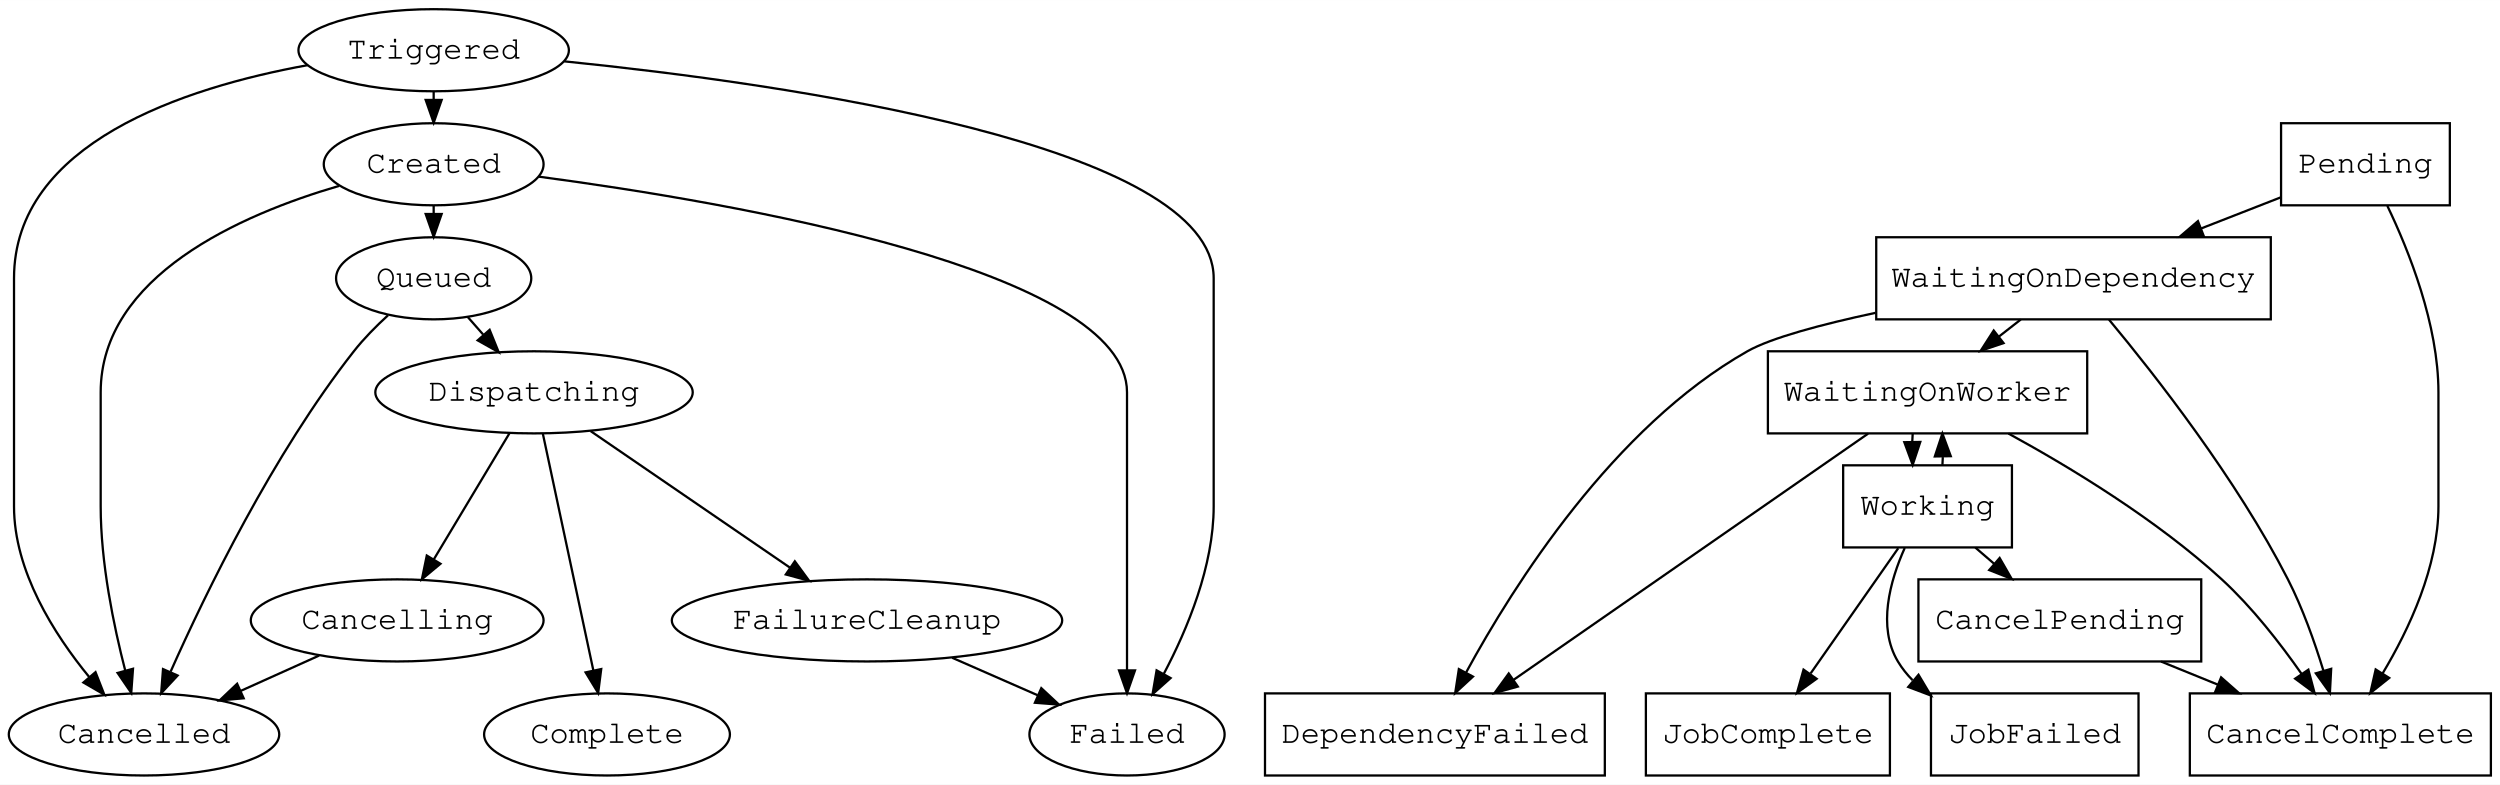
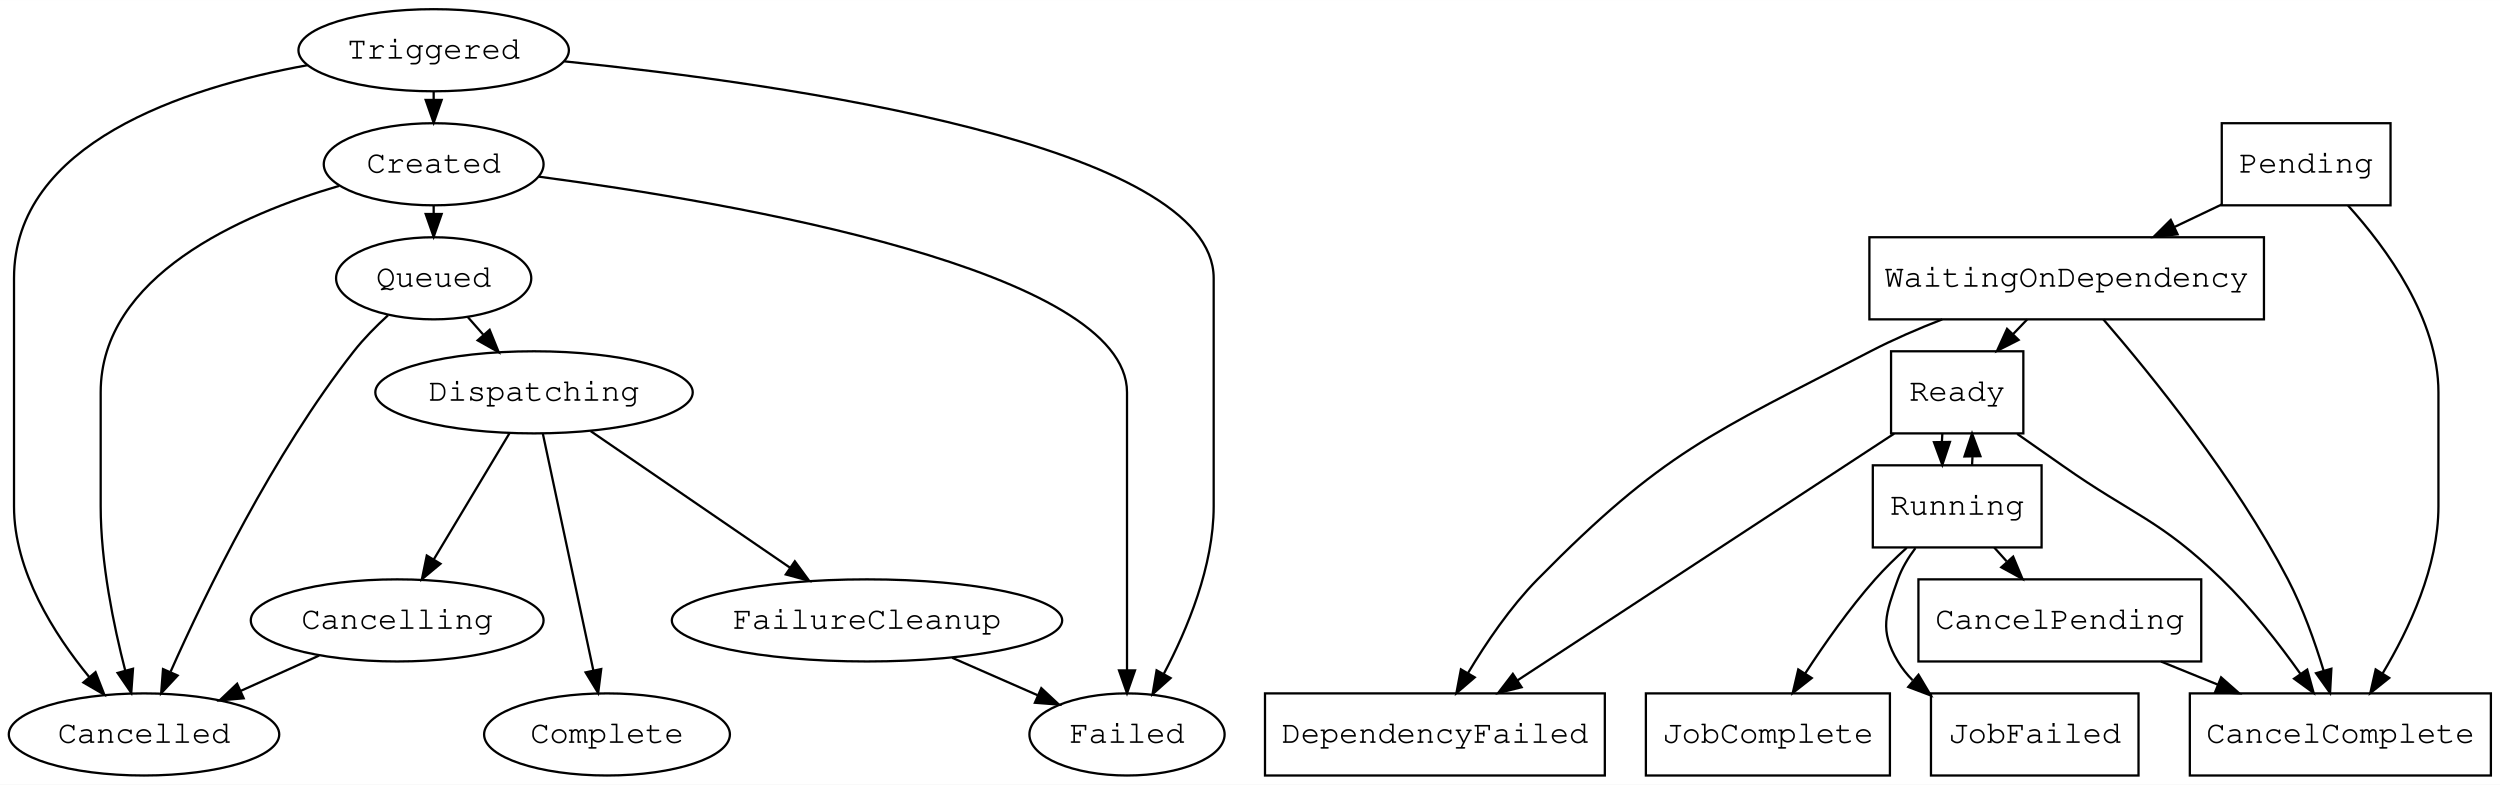
<svg xmlns="http://www.w3.org/2000/svg" width="1096pt" height="344pt" viewBox="0.00 0.00 1096.14 344.00">
  <g id="graph0" class="graph" transform="scale(1 1) rotate(0) translate(4 340)">
    <polygon fill="#ffffff" stroke="transparent" points="-4,4 -4,-340 1092.145,-340 1092.145,4 -4,4" />
    <g id="node1" class="node">
      <ellipse fill="none" stroke="#000000" cx="186.145" cy="-318" rx="59.29" ry="18" />
      <text text-anchor="middle" x="186.145" y="-314.3" font-family="Courier,monospace" font-size="14.00" fill="#000000">Triggered</text>
    </g>
    <g id="node2" class="node">
      <ellipse fill="none" stroke="#000000" cx="186.145" cy="-268" rx="48.192" ry="18" />
      <text text-anchor="middle" x="186.145" y="-264.3" font-family="Courier,monospace" font-size="14.00" fill="#000000">Created</text>
    </g>
    <g id="edge1" class="edge">
      <path fill="none" stroke="#000000" d="M186.145,-299.949C186.145,-298.83 186.145,-297.691 186.145,-296.542" />
      <polygon fill="#000000" stroke="#000000" points="189.645,-296.193 186.145,-286.193 182.645,-296.193 189.645,-296.193" />
    </g>
    <g id="node7" class="node">
      <ellipse fill="none" stroke="#000000" cx="490.145" cy="-18" rx="42.793" ry="18" />
      <text text-anchor="middle" x="490.145" y="-14.3" font-family="Courier,monospace" font-size="14.00" fill="#000000">Failed</text>
    </g>
    <g id="edge2" class="edge">
      <path fill="none" stroke="#000000" d="M243.388,-313.128C340.747,-303.246 528.145,-276.613 528.145,-218 528.145,-218 528.145,-218 528.145,-118 528.145,-91.825 516.627,-64.161 506.274,-44.582" />
      <polygon fill="#000000" stroke="#000000" points="509.243,-42.718 501.341,-35.661 503.117,-46.106 509.243,-42.718" />
    </g>
    <g id="node9" class="node">
      <ellipse fill="none" stroke="#000000" cx="59.145" cy="-18" rx="59.29" ry="18" />
      <text text-anchor="middle" x="59.145" y="-14.3" font-family="Courier,monospace" font-size="14.00" fill="#000000">Cancelled</text>
    </g>
    <g id="edge3" class="edge">
      <path fill="none" stroke="#000000" d="M130.939,-311.46C76.74,-301.599 2.145,-277.262 2.145,-218 2.145,-218 2.145,-218 2.145,-118 2.145,-89.674 19.621,-62.057 35.219,-43.049" />
      <polygon fill="#000000" stroke="#000000" points="37.881,-45.322 41.733,-35.452 32.567,-40.765 37.881,-45.322" />
    </g>
    <g id="node3" class="node">
      <ellipse fill="none" stroke="#000000" cx="186.145" cy="-218" rx="42.793" ry="18" />
      <text text-anchor="middle" x="186.145" y="-214.3" font-family="Courier,monospace" font-size="14.00" fill="#000000">Queued</text>
    </g>
    <g id="edge4" class="edge">
      <path fill="none" stroke="#000000" d="M186.145,-249.949C186.145,-248.83 186.145,-247.691 186.145,-246.542" />
      <polygon fill="#000000" stroke="#000000" points="189.645,-246.193 186.145,-236.193 182.645,-246.193 189.645,-246.193" />
    </g>
    <g id="edge5" class="edge">
      <path fill="none" stroke="#000000" d="M232.316,-262.553C317.359,-251.226 490.145,-221.615 490.145,-168 490.145,-168 490.145,-168 490.145,-118 490.145,-93.718 490.145,-66.12 490.145,-46.077" />
      <polygon fill="#000000" stroke="#000000" points="493.645,-46.065 490.145,-36.065 486.645,-46.065 493.645,-46.065" />
    </g>
    <g id="edge6" class="edge">
      <path fill="none" stroke="#000000" d="M144.697,-258.522C101.534,-245.906 40.145,-219 40.145,-168 40.145,-168 40.145,-168 40.145,-118 40.145,-93.32 45.799,-65.807 50.939,-45.897" />
      <polygon fill="#000000" stroke="#000000" points="54.32,-46.8 53.547,-36.233 47.562,-44.976 54.32,-46.8" />
    </g>
    <g id="node4" class="node">
      <ellipse fill="none" stroke="#000000" cx="230.145" cy="-168" rx="69.588" ry="18" />
      <text text-anchor="middle" x="230.145" y="-164.3" font-family="Courier,monospace" font-size="14.00" fill="#000000">Dispatching</text>
    </g>
    <g id="edge7" class="edge">
      <path fill="none" stroke="#000000" d="M201.041,-201.072C203.235,-198.579 205.535,-195.966 207.839,-193.348" />
      <polygon fill="#000000" stroke="#000000" points="210.684,-195.412 214.663,-185.593 205.429,-190.788 210.684,-195.412" />
    </g>
    <g id="edge8" class="edge">
      <path fill="none" stroke="#000000" d="M166.125,-201.775C160.902,-197.008 155.517,-191.569 151.145,-186 115.728,-140.888 86.274,-80.305 70.824,-45.575" />
      <polygon fill="#000000" stroke="#000000" points="73.885,-43.84 66.666,-36.086 67.474,-46.65 73.885,-43.84" />
    </g>
    <g id="node5" class="node">
      <ellipse fill="none" stroke="#000000" cx="262.145" cy="-18" rx="53.891" ry="18" />
      <text text-anchor="middle" x="262.145" y="-14.3" font-family="Courier,monospace" font-size="14.00" fill="#000000">Complete</text>
    </g>
    <g id="edge9" class="edge">
      <path fill="none" stroke="#000000" d="M234.005,-149.906C239.507,-124.117 249.654,-76.548 256.142,-46.136" />
      <polygon fill="#000000" stroke="#000000" points="259.608,-46.668 258.271,-36.158 252.762,-45.207 259.608,-46.668" />
    </g>
    <g id="node6" class="node">
      <ellipse fill="none" stroke="#000000" cx="376.145" cy="-68" rx="85.585" ry="18" />
      <text text-anchor="middle" x="376.145" y="-64.3" font-family="Courier,monospace" font-size="14.00" fill="#000000">FailureCleanup</text>
    </g>
    <g id="edge10" class="edge">
      <path fill="none" stroke="#000000" d="M254.912,-151.036C278.991,-134.544 315.742,-109.372 342.469,-91.066" />
      <polygon fill="#000000" stroke="#000000" points="344.493,-93.921 350.766,-85.383 340.538,-88.146 344.493,-93.921" />
    </g>
    <g id="node8" class="node">
      <ellipse fill="none" stroke="#000000" cx="170.145" cy="-68" rx="64.189" ry="18" />
      <text text-anchor="middle" x="170.145" y="-64.3" font-family="Courier,monospace" font-size="14.00" fill="#000000">Cancelling</text>
    </g>
    <g id="edge11" class="edge">
      <path fill="none" stroke="#000000" d="M219.418,-150.122C210.175,-134.718 196.7,-112.259 186.177,-94.72" />
      <polygon fill="#000000" stroke="#000000" points="189.127,-92.835 180.981,-86.06 183.125,-96.436 189.127,-92.835" />
    </g>
    <g id="edge12" class="edge">
      <path fill="none" stroke="#000000" d="M413.473,-51.628C425.462,-46.369 438.776,-40.53 450.899,-35.213" />
      <polygon fill="#000000" stroke="#000000" points="452.566,-38.304 460.318,-31.082 449.755,-31.893 452.566,-38.304" />
    </g>
    <g id="edge13" class="edge">
      <path fill="none" stroke="#000000" d="M135.935,-52.59C125.086,-47.703 112.958,-42.24 101.602,-37.125" />
      <polygon fill="#000000" stroke="#000000" points="102.845,-33.846 92.29,-32.93 99.97,-40.228 102.845,-33.846" />
    </g>
    <g id="node10" class="node">
-       <polygon fill="none" stroke="#000000" points="1070.145,-286 996.145,-286 996.145,-250 1070.145,-250 1070.145,-286" />
-       <text text-anchor="middle" x="1033.145" y="-264.3" font-family="Courier,monospace" font-size="14.00" fill="#000000">Pending</text>
+       <polygon fill="none" stroke="#000000" points="1044.145,-286 970.145,-286 970.145,-250 1044.145,-250 1044.145,-286" />
+       <text text-anchor="middle" x="1007.145" y="-264.3" font-family="Courier,monospace" font-size="14.00" fill="#000000">Pending</text>
    </g>
    <g id="node11" class="node">
-       <polygon fill="none" stroke="#000000" points="991.645,-236 818.645,-236 818.645,-200 991.645,-200 991.645,-236" />
-       <text text-anchor="middle" x="905.145" y="-214.3" font-family="Courier,monospace" font-size="14.00" fill="#000000">WaitingOnDependency</text>
+       <polygon fill="none" stroke="#000000" points="988.645,-236 815.645,-236 815.645,-200 988.645,-200 988.645,-236" />
+       <text text-anchor="middle" x="902.145" y="-214.3" font-family="Courier,monospace" font-size="14.00" fill="#000000">WaitingOnDependency</text>
    </g>
    <g id="edge14" class="edge">
-       <path fill="none" stroke="#000000" d="M996.122,-253.538C985.169,-249.26 972.926,-244.477 961.059,-239.842" />
-       <polygon fill="#000000" stroke="#000000" points="962.244,-236.547 951.655,-236.168 959.697,-243.067 962.244,-236.547" />
+       <path fill="none" stroke="#000000" d="M970.126,-250.372C963.469,-247.202 956.447,-243.858 949.544,-240.571" />
+       <polygon fill="#000000" stroke="#000000" points="950.783,-237.284 940.249,-236.145 947.773,-243.605 950.783,-237.284" />
    </g>
    <g id="node18" class="node">
      <polygon fill="none" stroke="#000000" points="1088.145,-36 956.145,-36 956.145,0 1088.145,0 1088.145,-36" />
      <text text-anchor="middle" x="1022.145" y="-14.3" font-family="Courier,monospace" font-size="14.00" fill="#000000">CancelComplete</text>
    </g>
    <g id="edge15" class="edge">
-       <path fill="none" stroke="#000000" d="M1042.746,-249.76C1052.172,-230.129 1065.145,-197.712 1065.145,-168 1065.145,-168 1065.145,-168 1065.145,-118 1065.145,-91.571 1052.312,-64.174 1040.667,-44.754" />
+       <path fill="none" stroke="#000000" d="M1025.496,-249.907C1042.488,-231.146 1065.145,-200.112 1065.145,-168 1065.145,-168 1065.145,-168 1065.145,-118 1065.145,-91.571 1052.312,-64.174 1040.667,-44.754" />
      <polygon fill="#000000" stroke="#000000" points="1043.558,-42.776 1035.28,-36.163 1037.628,-46.495 1043.558,-42.776" />
    </g>
    <g id="node12" class="node">
-       <polygon fill="none" stroke="#000000" points="911.145,-186 771.145,-186 771.145,-150 911.145,-150 911.145,-186" />
-       <text text-anchor="middle" x="841.145" y="-164.3" font-family="Courier,monospace" font-size="14.00" fill="#000000">WaitingOnWorker</text>
+       <polygon fill="none" stroke="#000000" points="883.145,-186 825.145,-186 825.145,-150 883.145,-150 883.145,-186" />
+       <text text-anchor="middle" x="854.145" y="-164.3" font-family="Courier,monospace" font-size="14.00" fill="#000000">Ready</text>
    </g>
    <g id="edge16" class="edge">
-       <path fill="none" stroke="#000000" d="M882.039,-199.949C878.906,-197.501 875.65,-194.957 872.404,-192.421" />
-       <polygon fill="#000000" stroke="#000000" points="874.466,-189.591 864.431,-186.193 870.157,-195.107 874.466,-189.591" />
+       <path fill="none" stroke="#000000" d="M884.816,-199.949C882.802,-197.851 880.72,-195.682 878.633,-193.508" />
+       <polygon fill="#000000" stroke="#000000" points="881.06,-190.983 871.61,-186.193 876.01,-195.83 881.06,-190.983" />
    </g>
    <g id="node16" class="node">
      <polygon fill="none" stroke="#000000" points="699.645,-36 550.645,-36 550.645,0 699.645,0 699.645,-36" />
      <text text-anchor="middle" x="625.145" y="-14.3" font-family="Courier,monospace" font-size="14.00" fill="#000000">DependencyFailed</text>
    </g>
    <g id="edge17" class="edge">
-       <path fill="none" stroke="#000000" d="M818.324,-202.857C794.591,-197.776 772.547,-191.895 762.145,-186 703.436,-152.728 659.759,-83.648 638.858,-45.243" />
-       <polygon fill="#000000" stroke="#000000" points="641.824,-43.366 634.039,-36.18 635.644,-46.653 641.824,-43.366" />
+       <path fill="none" stroke="#000000" d="M847.596,-199.999C836.96,-195.852 826.044,-191.133 816.145,-186 746.324,-149.794 725.314,-142.056 670.145,-86 658.204,-73.867 647.552,-58.129 639.613,-44.849" />
+       <polygon fill="#000000" stroke="#000000" points="642.603,-43.028 634.567,-36.123 636.543,-46.532 642.603,-43.028" />
    </g>
    <g id="edge18" class="edge">
-       <path fill="none" stroke="#000000" d="M920.692,-199.885C941.039,-175.426 976.738,-129.84 999.145,-86 1005.57,-73.429 1010.812,-58.668 1014.661,-46.117" />
-       <polygon fill="#000000" stroke="#000000" points="1018.116,-46.771 1017.561,-36.191 1011.397,-44.808 1018.116,-46.771" />
+       <path fill="none" stroke="#000000" d="M918.231,-199.976C939.275,-175.619 976.165,-130.145 999.145,-86 1005.663,-73.477 1010.917,-58.722 1014.748,-46.162" />
+       <polygon fill="#000000" stroke="#000000" points="1018.206,-46.805 1017.628,-36.226 1011.482,-44.856 1018.206,-46.805" />
    </g>
    <g id="node13" class="node">
-       <polygon fill="none" stroke="#000000" points="878.145,-136 804.145,-136 804.145,-100 878.145,-100 878.145,-136" />
-       <text text-anchor="middle" x="841.145" y="-114.3" font-family="Courier,monospace" font-size="14.00" fill="#000000">Working</text>
+       <polygon fill="none" stroke="#000000" points="891.145,-136 817.145,-136 817.145,-100 891.145,-100 891.145,-136" />
+       <text text-anchor="middle" x="854.145" y="-114.3" font-family="Courier,monospace" font-size="14.00" fill="#000000">Running</text>
    </g>
    <g id="edge19" class="edge">
-       <path fill="none" stroke="#000000" d="M834.632,-149.949C834.554,-148.83 834.495,-147.691 834.455,-146.542" />
-       <polygon fill="#000000" stroke="#000000" points="837.96,-146.248 834.622,-136.193 830.961,-146.135 837.96,-146.248" />
+       <path fill="none" stroke="#000000" d="M847.632,-149.949C847.554,-148.83 847.495,-147.691 847.455,-146.542" />
+       <polygon fill="#000000" stroke="#000000" points="850.96,-146.248 847.622,-136.193 843.961,-146.135 850.96,-146.248" />
    </g>
    <g id="edge21" class="edge">
-       <path fill="none" stroke="#000000" d="M815.09,-149.906C776.169,-122.878 702.801,-71.928 659.526,-41.876" />
-       <polygon fill="#000000" stroke="#000000" points="661.502,-38.987 651.292,-36.158 657.509,-44.736 661.502,-38.987" />
+       <path fill="none" stroke="#000000" d="M826.522,-149.906C785.172,-122.821 707.151,-71.716 661.309,-41.689" />
+       <polygon fill="#000000" stroke="#000000" points="663.149,-38.709 652.865,-36.158 659.313,-44.565 663.149,-38.709" />
    </g>
    <g id="edge20" class="edge">
-       <path fill="none" stroke="#000000" d="M876.592,-149.941C903.905,-135.016 941.685,-112.095 970.145,-86 983.444,-73.806 995.824,-57.884 1005.166,-44.513" />
-       <polygon fill="#000000" stroke="#000000" points="1008.117,-46.397 1010.845,-36.159 1002.328,-42.461 1008.117,-46.397" />
+       <path fill="none" stroke="#000000" d="M880.456,-149.78C886.906,-145.291 893.784,-140.484 900.145,-136 931.394,-113.972 942.673,-112.59 970.145,-86 983.022,-73.536 995.305,-57.726 1004.697,-44.489" />
+       <polygon fill="#000000" stroke="#000000" points="1007.607,-46.434 1010.429,-36.222 1001.855,-42.446 1007.607,-46.434" />
    </g>
    <g id="edge24" class="edge">
-       <path fill="none" stroke="#000000" d="M847.667,-136.193C847.744,-137.313 847.801,-138.453 847.839,-139.604" />
-       <polygon fill="#000000" stroke="#000000" points="844.334,-139.889 847.657,-149.949 851.332,-140.012 844.334,-139.889" />
+       <path fill="none" stroke="#000000" d="M860.667,-136.193C860.744,-137.313 860.801,-138.453 860.839,-139.604" />
+       <polygon fill="#000000" stroke="#000000" points="857.334,-139.889 860.657,-149.949 864.332,-140.012 857.334,-139.889" />
    </g>
    <g id="node14" class="node">
      <polygon fill="none" stroke="#000000" points="824.645,-36 717.645,-36 717.645,0 824.645,0 824.645,-36" />
      <text text-anchor="middle" x="771.145" y="-14.3" font-family="Courier,monospace" font-size="14.00" fill="#000000">JobComplete</text>
    </g>
    <g id="edge22" class="edge">
-       <path fill="none" stroke="#000000" d="M828.306,-99.659C817.55,-84.293 802.052,-62.153 789.906,-44.801" />
-       <polygon fill="#000000" stroke="#000000" points="792.504,-42.41 783.902,-36.225 786.77,-46.425 792.504,-42.41" />
+       <path fill="none" stroke="#000000" d="M832.026,-99.845C827.241,-95.513 822.357,-90.759 818.145,-86 806.862,-73.252 795.944,-57.717 787.475,-44.715" />
+       <polygon fill="#000000" stroke="#000000" points="790.36,-42.73 782.029,-36.185 784.46,-46.497 790.36,-42.73" />
    </g>
    <g id="node15" class="node">
      <polygon fill="none" stroke="#000000" points="933.645,-36 842.645,-36 842.645,0 933.645,0 933.645,-36" />
      <text text-anchor="middle" x="888.145" y="-14.3" font-family="Courier,monospace" font-size="14.00" fill="#000000">JobFailed</text>
    </g>
    <g id="edge23" class="edge">
-       <path fill="none" stroke="#000000" d="M831.137,-99.755C824.69,-85.323 819.054,-65.151 828.145,-50 829.937,-47.014 832.112,-44.291 834.559,-41.81" />
+       <path fill="none" stroke="#000000" d="M835.83,-99.697C832.68,-95.513 829.869,-90.857 828.145,-86 822.792,-70.922 819.913,-63.72 828.145,-50 829.937,-47.014 832.112,-44.291 834.559,-41.81" />
      <polygon fill="#000000" stroke="#000000" points="837.183,-44.178 842.603,-35.074 832.689,-38.811 837.183,-44.178" />
    </g>
    <g id="node17" class="node">
      <polygon fill="none" stroke="#000000" points="961.145,-86 837.145,-86 837.145,-50 961.145,-50 961.145,-86" />
      <text text-anchor="middle" x="899.145" y="-64.3" font-family="Courier,monospace" font-size="14.00" fill="#000000">CancelPending</text>
    </g>
    <g id="edge25" class="edge">
-       <path fill="none" stroke="#000000" d="M862.084,-99.949C864.761,-97.641 867.538,-95.248 870.312,-92.856" />
-       <polygon fill="#000000" stroke="#000000" points="872.753,-95.373 878.041,-86.193 868.182,-90.071 872.753,-95.373" />
+       <path fill="none" stroke="#000000" d="M870.391,-99.949C872.153,-97.991 873.971,-95.971 875.796,-93.943" />
+       <polygon fill="#000000" stroke="#000000" points="878.683,-95.967 882.771,-86.193 873.48,-91.284 878.683,-95.967" />
    </g>
    <g id="edge26" class="edge">
      <path fill="none" stroke="#000000" d="M943.551,-49.949C951.65,-46.656 960.179,-43.189 968.512,-39.802" />
      <polygon fill="#000000" stroke="#000000" points="969.858,-43.033 977.804,-36.025 967.222,-36.548 969.858,-43.033" />
    </g>
  </g>
</svg>
